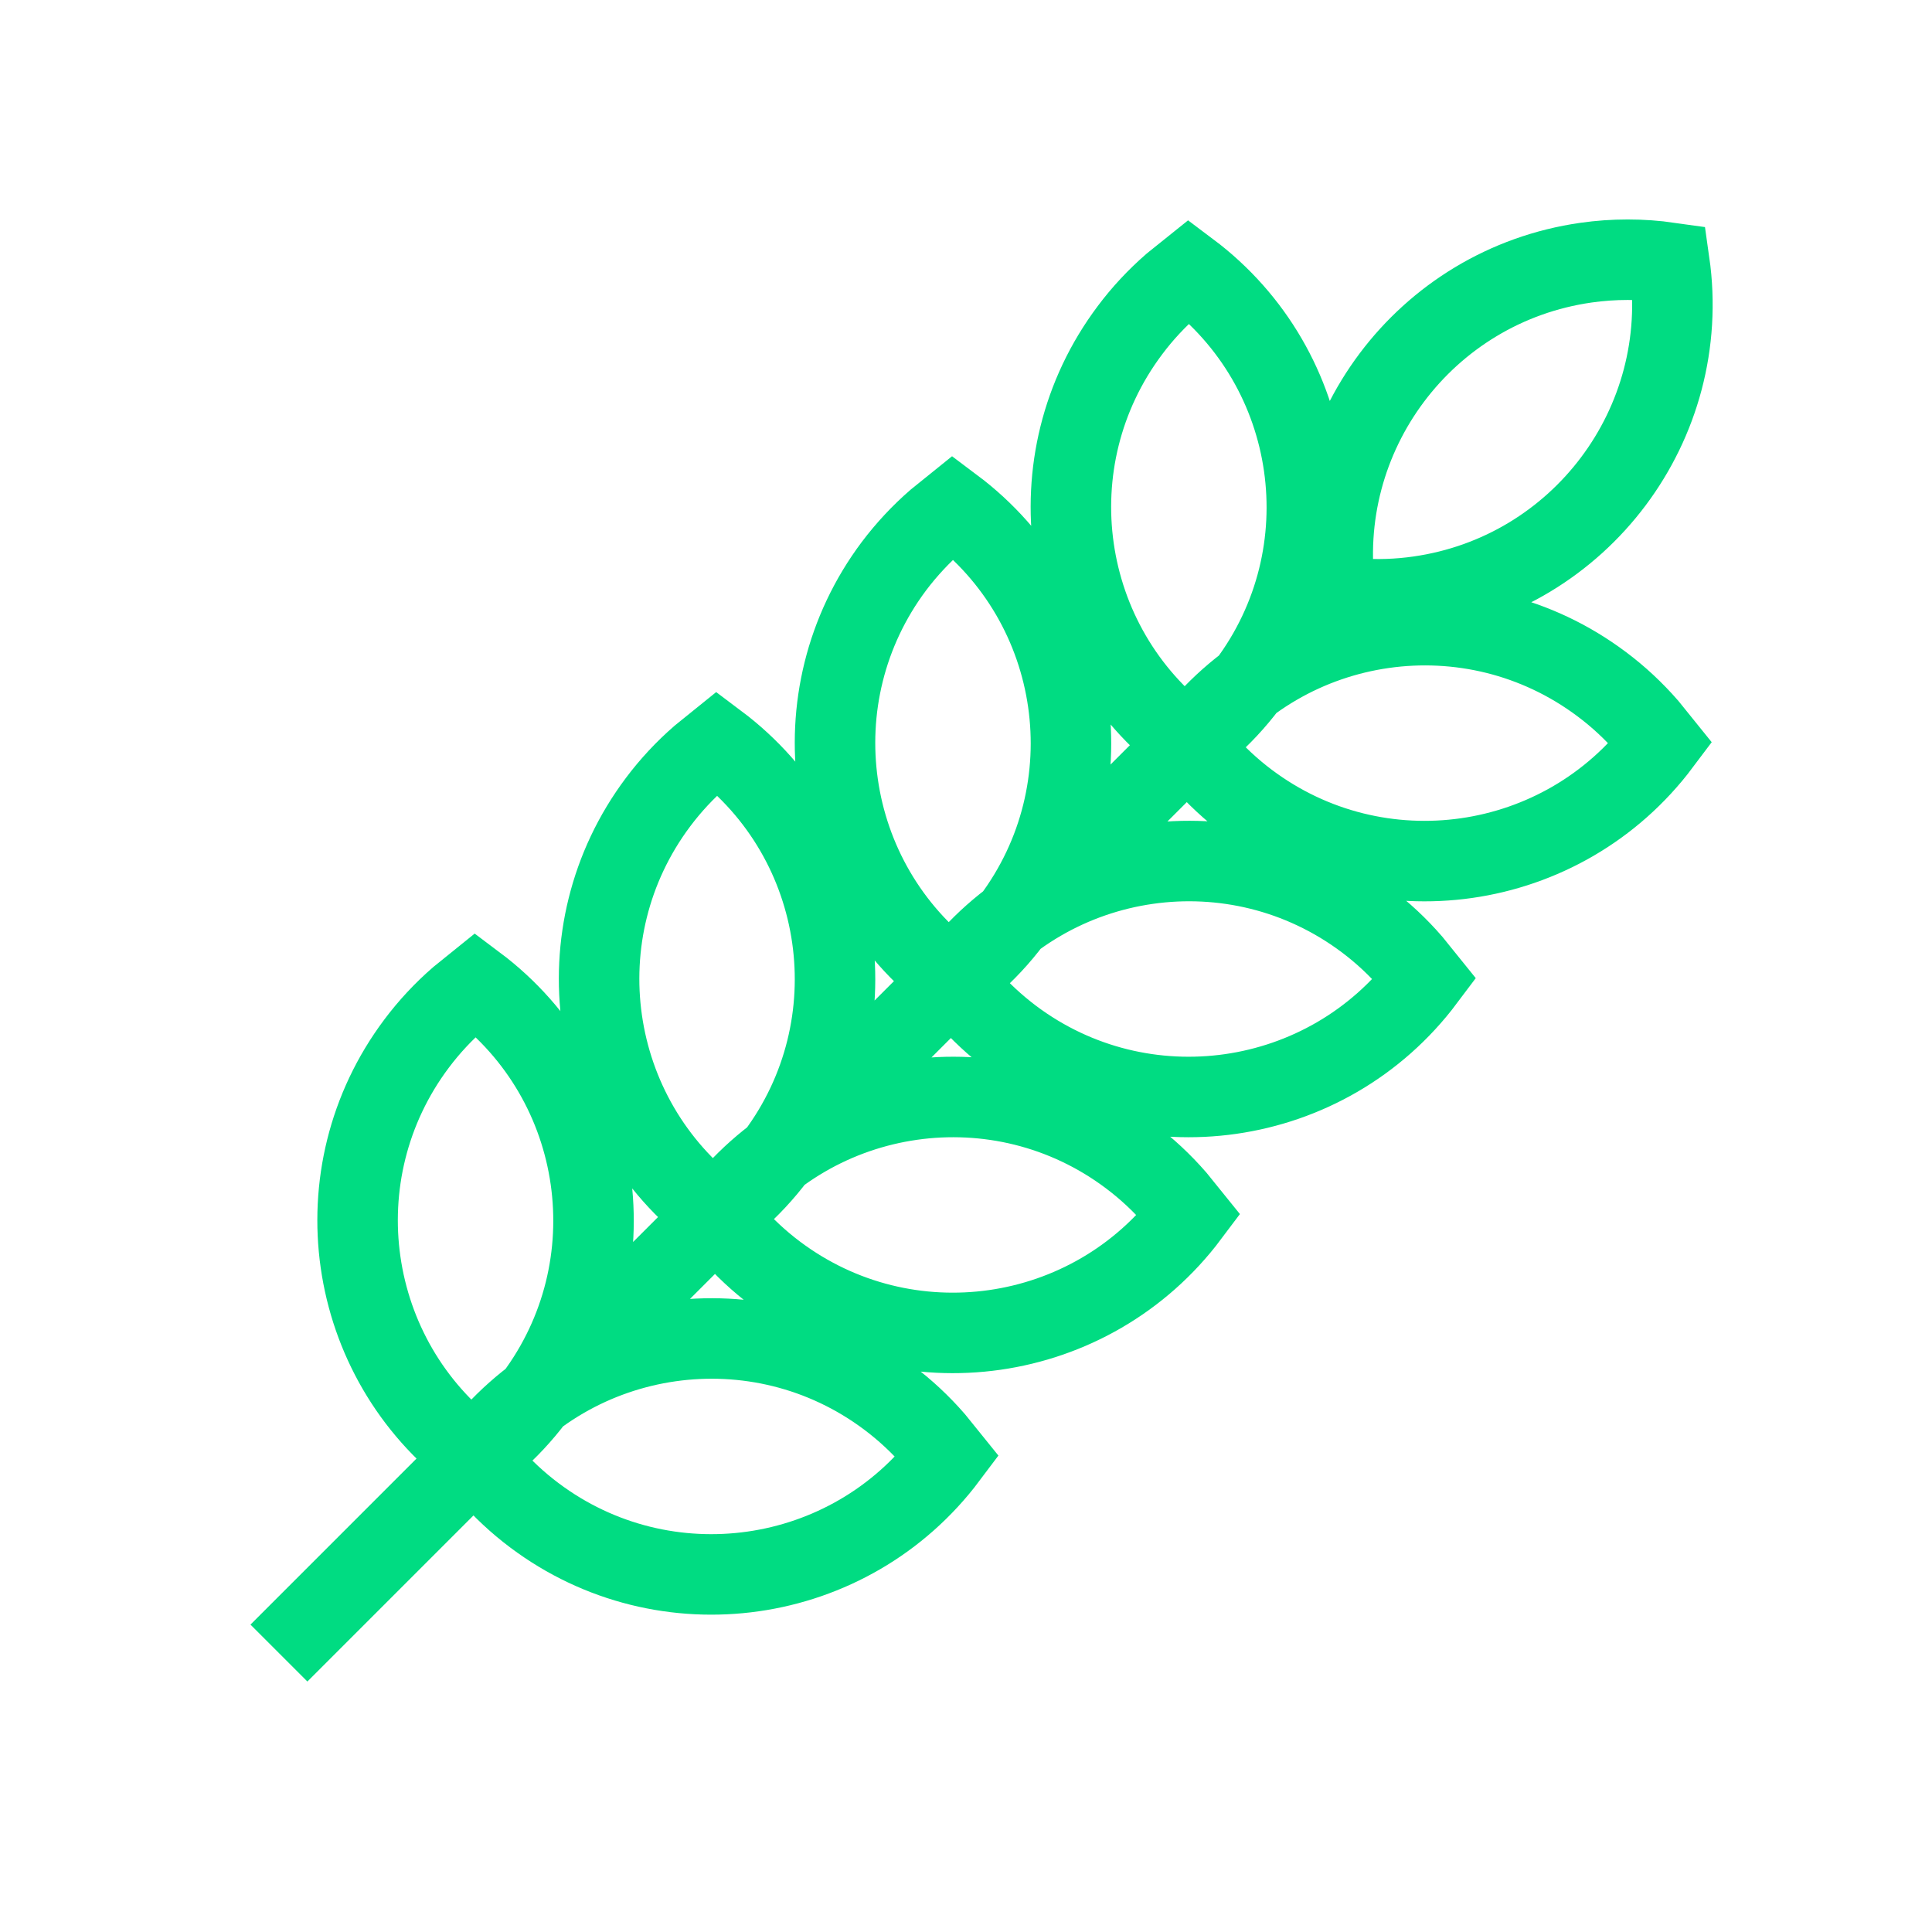
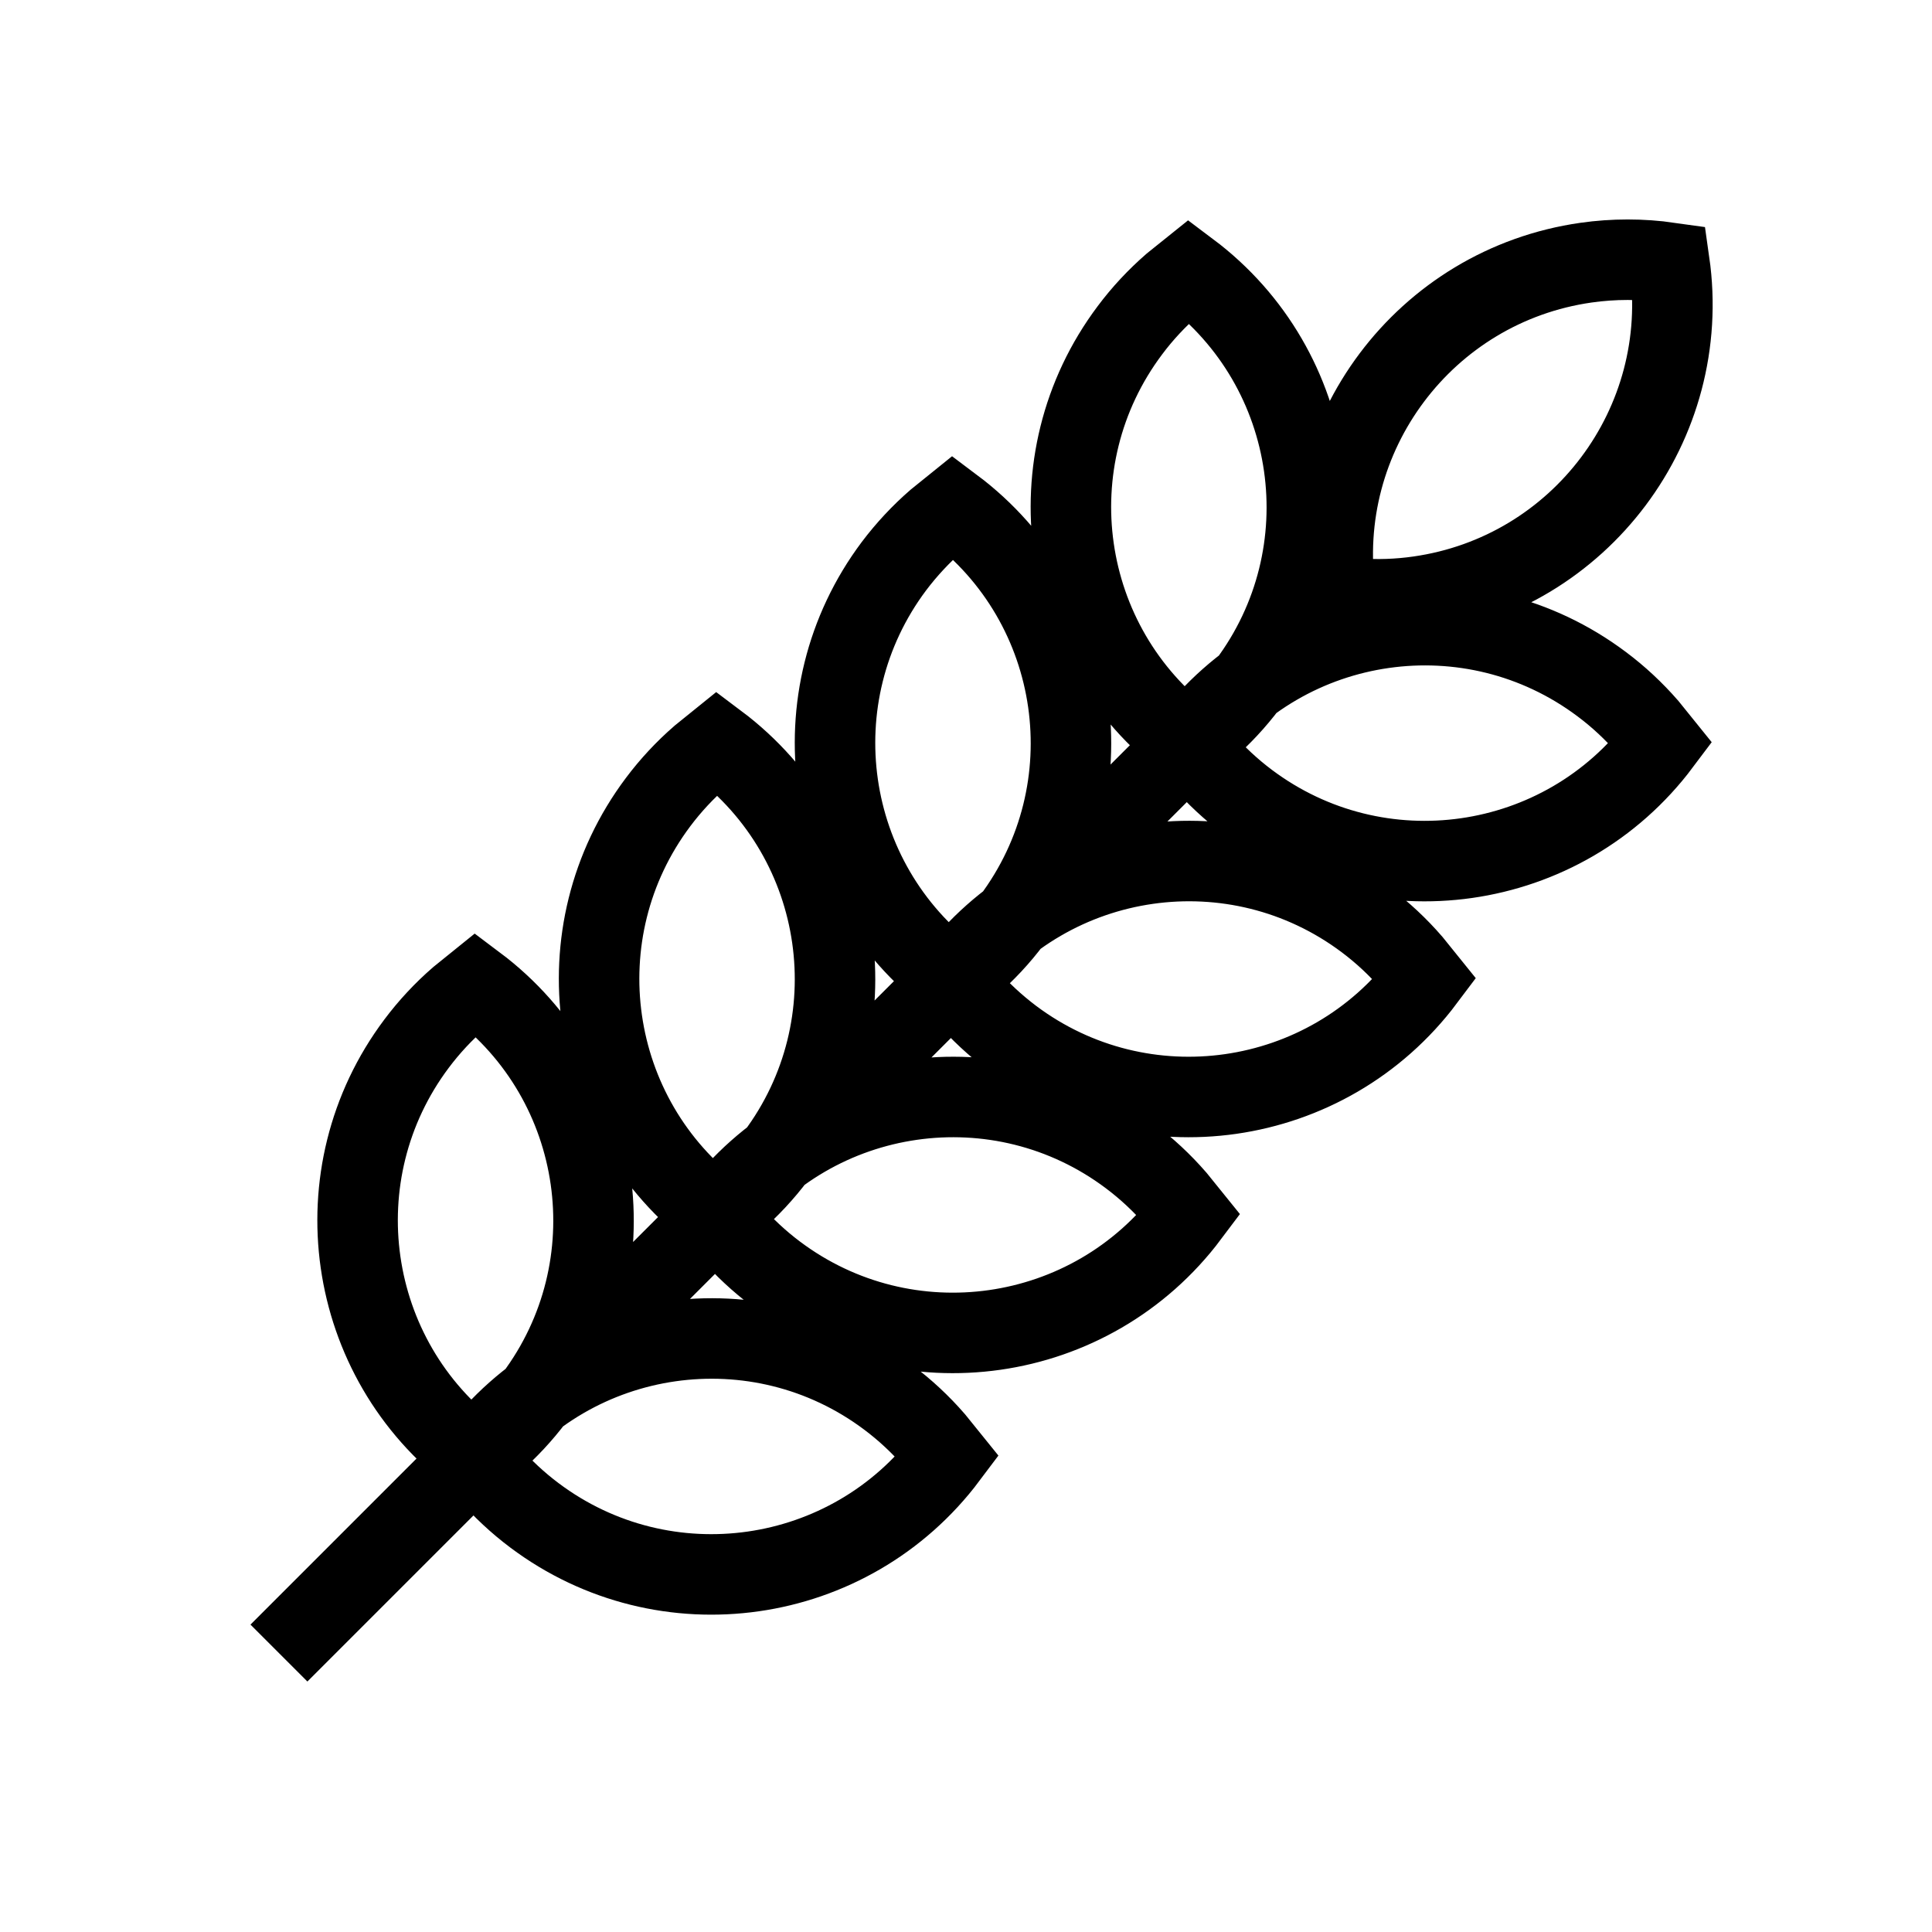
<svg xmlns="http://www.w3.org/2000/svg" width="24" height="24" viewBox="0 0 24 24" fill="none">
-   <path fill-rule="evenodd" clip-rule="evenodd" d="M3.465 20.535L15.211 8.789L3.465 20.535ZM8.908 9.231C10.526 10.445 10.854 12.741 9.64 14.36C9.484 14.568 9.306 14.759 9.11 14.929L8.908 15.093C7.289 13.879 6.961 11.582 8.175 9.964C8.331 9.756 8.509 9.565 8.705 9.395L8.908 9.231ZM11.838 6.301C13.457 7.515 13.785 9.811 12.571 11.429C12.415 11.638 12.237 11.828 12.04 11.999L11.838 12.162C10.22 10.948 9.892 8.652 11.105 7.033C11.262 6.825 11.44 6.634 11.636 6.464L11.838 6.301ZM14.769 3.37C16.387 4.584 16.715 6.88 15.501 8.499C15.345 8.707 15.167 8.898 14.971 9.068L14.769 9.231C13.15 8.017 12.822 5.721 14.036 4.103C14.192 3.894 14.37 3.704 14.566 3.533L14.769 3.37ZM20.63 9.231C19.416 10.85 17.12 11.178 15.501 9.964C15.293 9.808 15.102 9.63 14.932 9.434L14.769 9.231C15.983 7.613 18.279 7.285 19.897 8.499C20.106 8.655 20.296 8.833 20.467 9.029L20.63 9.231ZM17.699 12.162C16.485 13.78 14.189 14.108 12.571 12.895C12.363 12.738 12.172 12.561 12.001 12.364L11.838 12.162C13.052 10.543 15.348 10.215 16.967 11.429C17.175 11.585 17.366 11.763 17.536 11.96L17.699 12.162ZM14.769 15.093C13.555 16.711 11.259 17.039 9.64 15.825C9.432 15.669 9.241 15.491 9.071 15.295L8.908 15.093C10.121 13.474 12.418 13.146 14.036 14.36C14.244 14.516 14.435 14.694 14.605 14.89L14.769 15.093ZM5.908 12.231C7.526 13.445 7.854 15.741 6.64 17.36C6.484 17.568 6.306 17.759 6.11 17.929L5.908 18.093C4.289 16.879 3.961 14.582 5.175 12.964C5.331 12.756 5.509 12.565 5.705 12.395L5.908 12.231ZM11.769 18.093C10.555 19.711 8.259 20.039 6.64 18.825C6.432 18.669 6.241 18.491 6.071 18.295L5.908 18.093C7.121 16.474 9.418 16.146 11.036 17.36C11.244 17.516 11.435 17.694 11.605 17.89L11.769 18.093ZM20.738 3.263C21.024 5.266 19.632 7.122 17.629 7.408C17.372 7.445 17.111 7.454 16.852 7.435L16.593 7.408C16.307 5.405 17.699 3.549 19.701 3.263C20.045 3.214 20.394 3.214 20.738 3.263Z" stroke="#00dc82" stroke-linecap="round" />
+   <path fill-rule="evenodd" clip-rule="evenodd" d="M3.465 20.535L15.211 8.789L3.465 20.535ZM8.908 9.231C10.526 10.445 10.854 12.741 9.64 14.36C9.484 14.568 9.306 14.759 9.11 14.929L8.908 15.093C7.289 13.879 6.961 11.582 8.175 9.964C8.331 9.756 8.509 9.565 8.705 9.395L8.908 9.231ZM11.838 6.301C13.457 7.515 13.785 9.811 12.571 11.429C12.415 11.638 12.237 11.828 12.04 11.999L11.838 12.162C10.22 10.948 9.892 8.652 11.105 7.033C11.262 6.825 11.44 6.634 11.636 6.464L11.838 6.301ZM14.769 3.37C16.387 4.584 16.715 6.88 15.501 8.499C15.345 8.707 15.167 8.898 14.971 9.068L14.769 9.231C13.15 8.017 12.822 5.721 14.036 4.103C14.192 3.894 14.37 3.704 14.566 3.533L14.769 3.37ZM20.63 9.231C19.416 10.85 17.12 11.178 15.501 9.964C15.293 9.808 15.102 9.63 14.932 9.434L14.769 9.231C15.983 7.613 18.279 7.285 19.897 8.499C20.106 8.655 20.296 8.833 20.467 9.029L20.63 9.231ZM17.699 12.162C16.485 13.78 14.189 14.108 12.571 12.895C12.363 12.738 12.172 12.561 12.001 12.364L11.838 12.162C13.052 10.543 15.348 10.215 16.967 11.429C17.175 11.585 17.366 11.763 17.536 11.96L17.699 12.162ZM14.769 15.093C13.555 16.711 11.259 17.039 9.64 15.825C9.432 15.669 9.241 15.491 9.071 15.295L8.908 15.093C10.121 13.474 12.418 13.146 14.036 14.36C14.244 14.516 14.435 14.694 14.605 14.89L14.769 15.093ZM5.908 12.231C7.526 13.445 7.854 15.741 6.64 17.36C6.484 17.568 6.306 17.759 6.11 17.929L5.908 18.093C4.289 16.879 3.961 14.582 5.175 12.964C5.331 12.756 5.509 12.565 5.705 12.395L5.908 12.231ZM11.769 18.093C10.555 19.711 8.259 20.039 6.64 18.825C6.432 18.669 6.241 18.491 6.071 18.295L5.908 18.093C7.121 16.474 9.418 16.146 11.036 17.36C11.244 17.516 11.435 17.694 11.605 17.89L11.769 18.093ZM20.738 3.263C21.024 5.266 19.632 7.122 17.629 7.408C17.372 7.445 17.111 7.454 16.852 7.435L16.593 7.408C16.307 5.405 17.699 3.549 19.701 3.263C20.045 3.214 20.394 3.214 20.738 3.263Z" stroke="currentColor" stroke-linecap="round" />
</svg>
